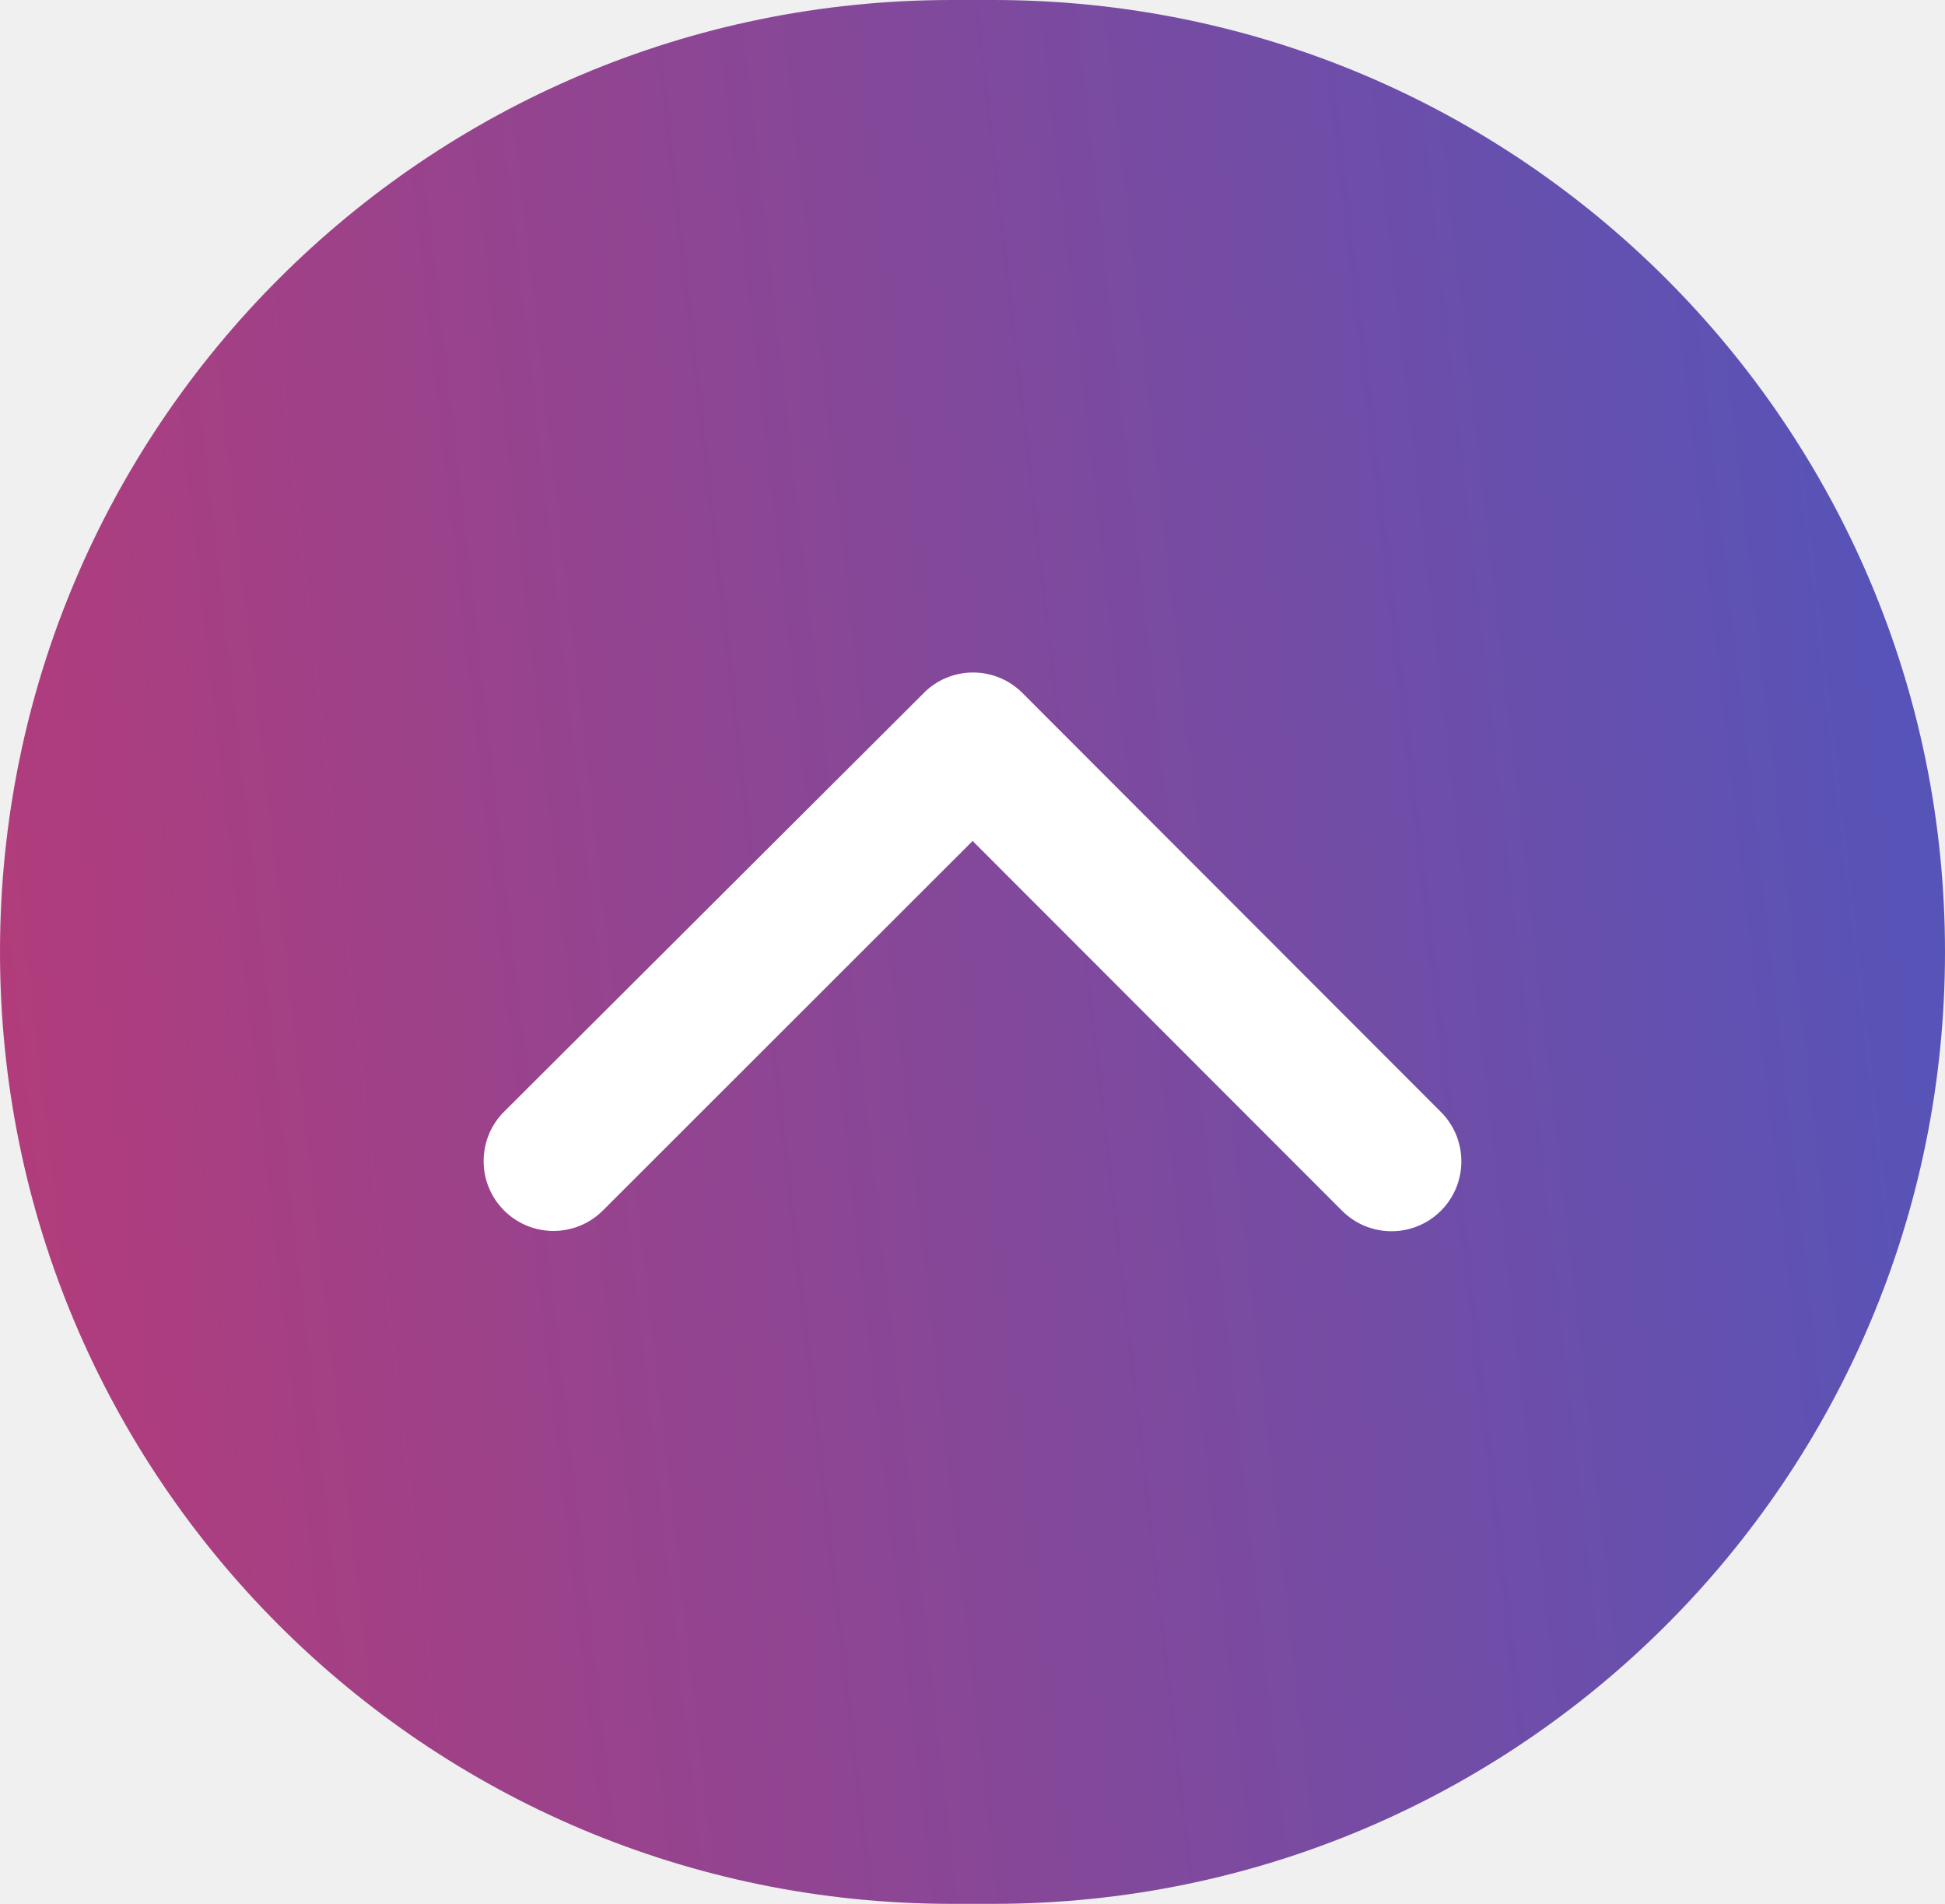
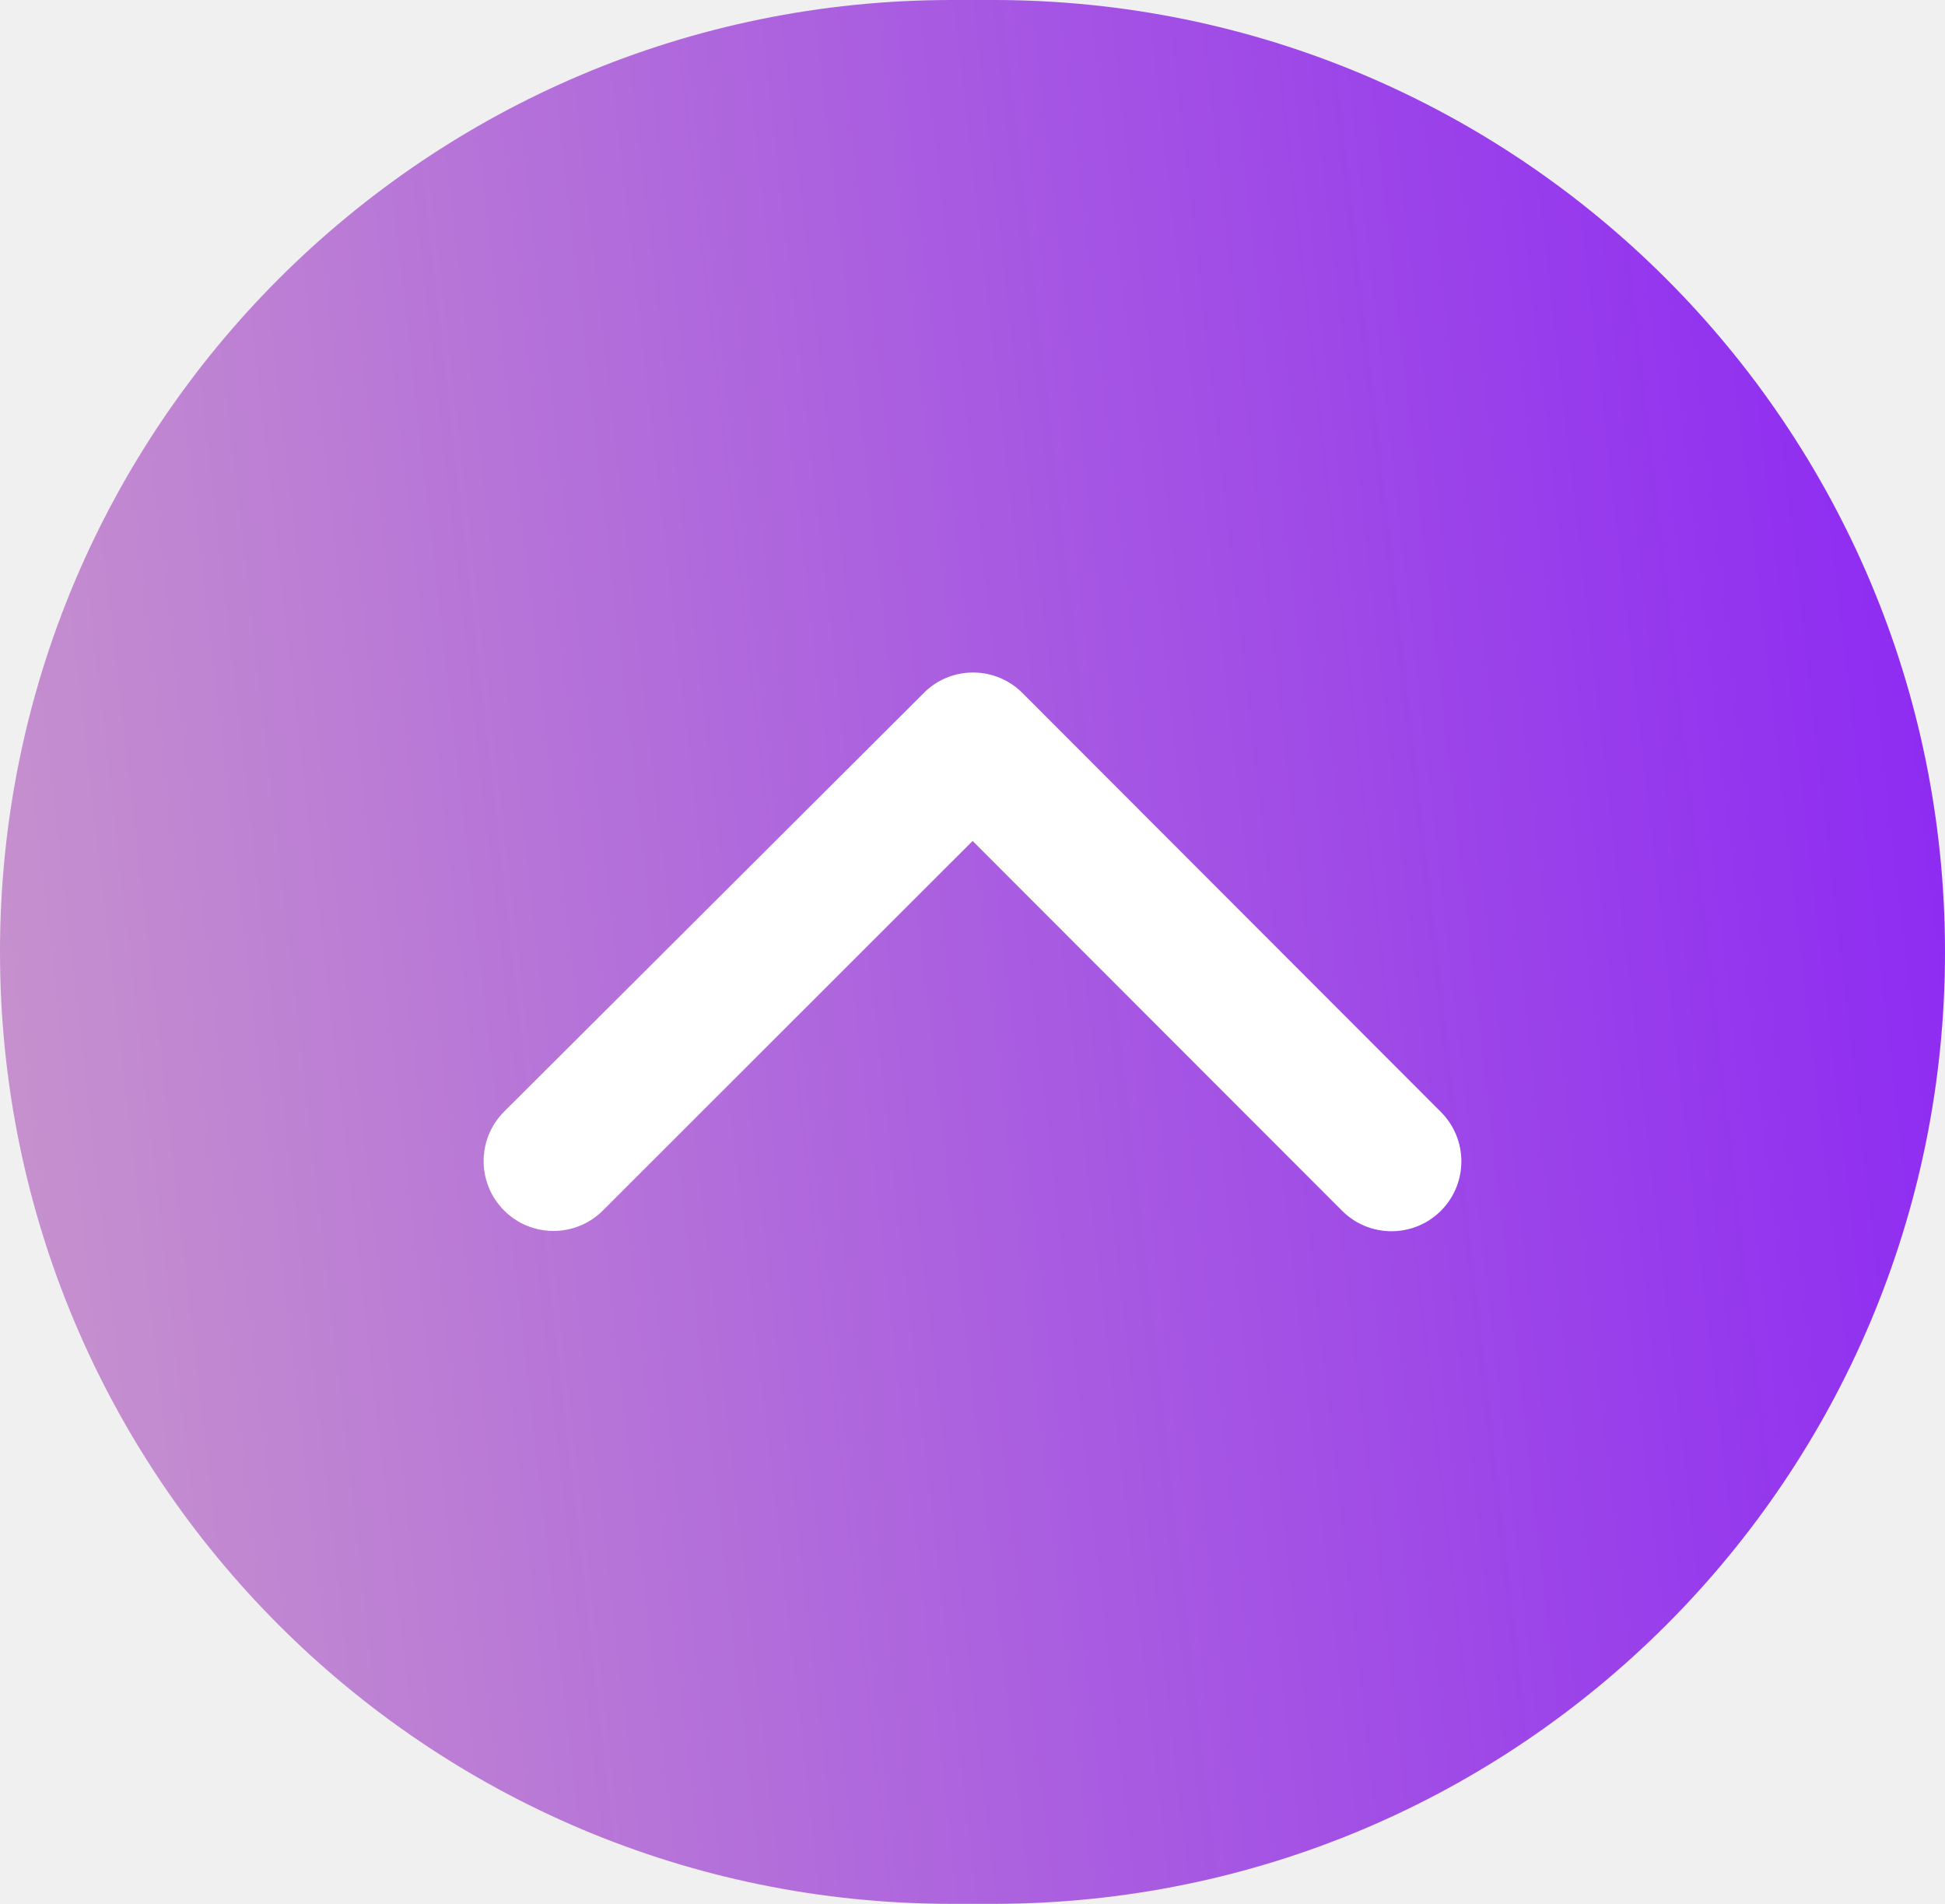
<svg xmlns="http://www.w3.org/2000/svg" width="47" height="46" viewBox="0 0 47 46">
  <defs>
    <linearGradient id="linear-gradient" x1="1.043" y1="0.379" x2="-0.054" y2="0.5" gradientUnits="objectBoundingBox">
-       <stop offset="0" stop-color="#5155bc" />
-       <stop offset="1" stop-color="#b63b78" />
+       <stop offset="0" stop-color="#8b26f4" />
+       <stop offset="1" stop-color="#C996CC" />
    </linearGradient>
  </defs>
  <g id="Gruppe_11626" data-name="Gruppe 11626" transform="translate(-1050.462 -34.256)">
    <rect id="Rechteck_3" data-name="Rechteck 3" width="47" height="46" rx="23" transform="translate(1050.462 34.256)" fill="url(#linear-gradient)" />
    <path id="Icon_ionic-ios-arrow-back" data-name="Icon ionic-ios-arrow-back" d="M15.321,18l8.937-8.93a1.688,1.688,0,0,0-2.391-2.384L11.742,16.8a1.685,1.685,0,0,0-.049,2.327L21.86,29.32a1.688,1.688,0,0,0,2.391-2.384Z" transform="translate(1091.965 39.254) rotate(90)" fill="#fff" />
  </g>
</svg>
